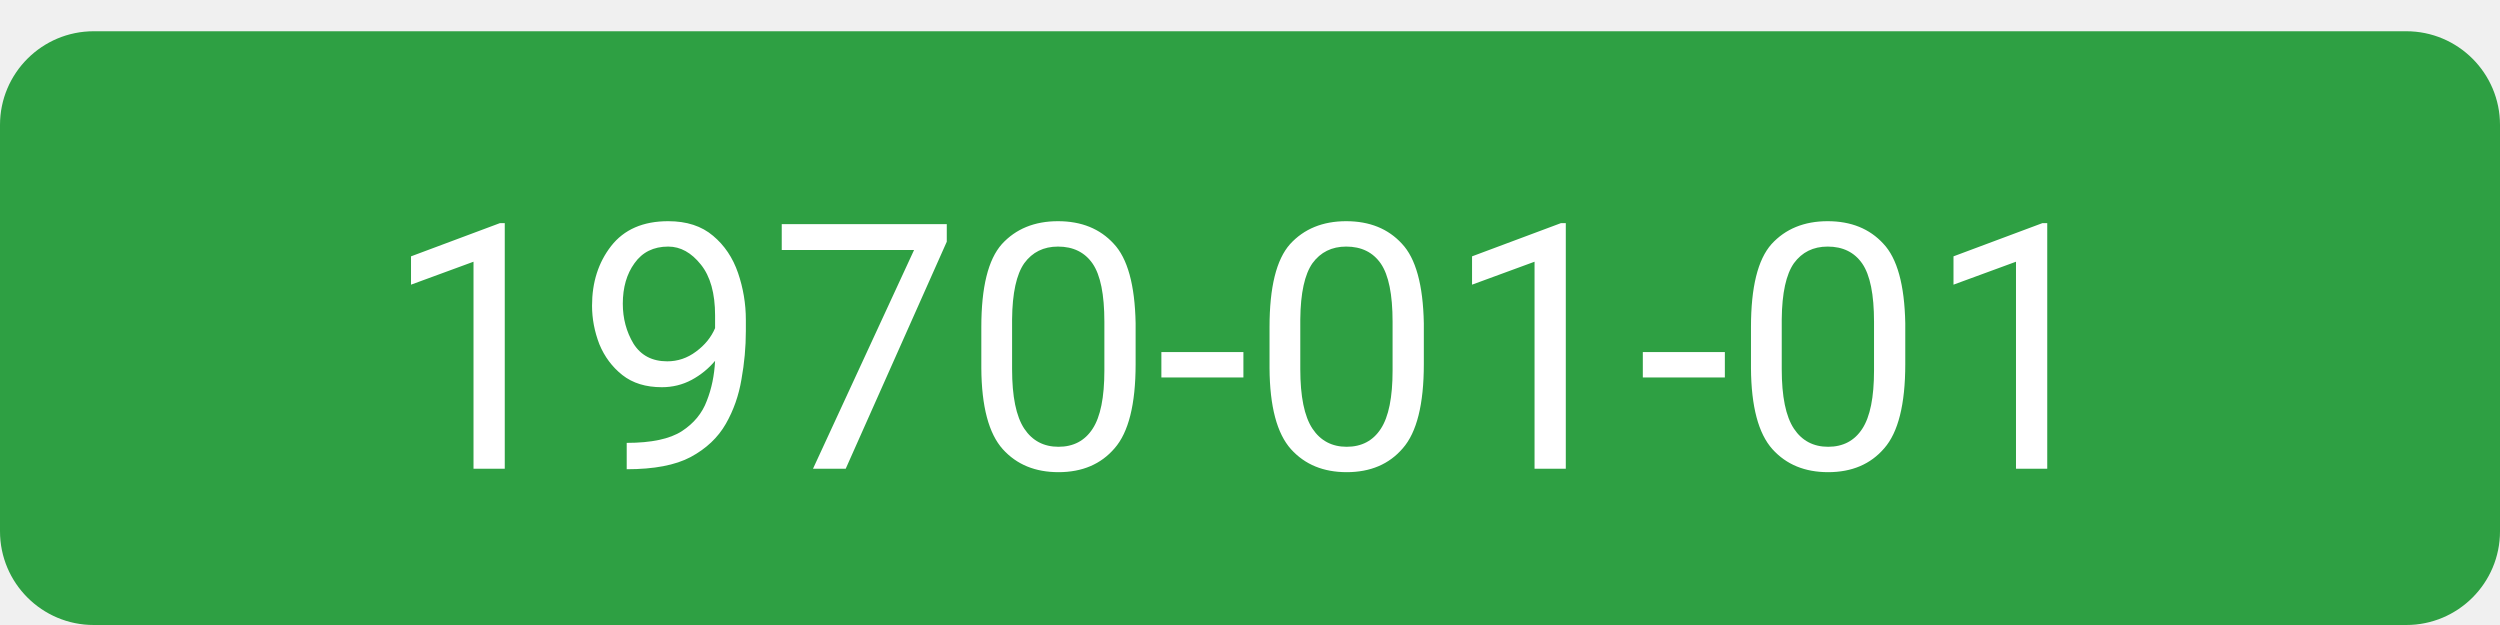
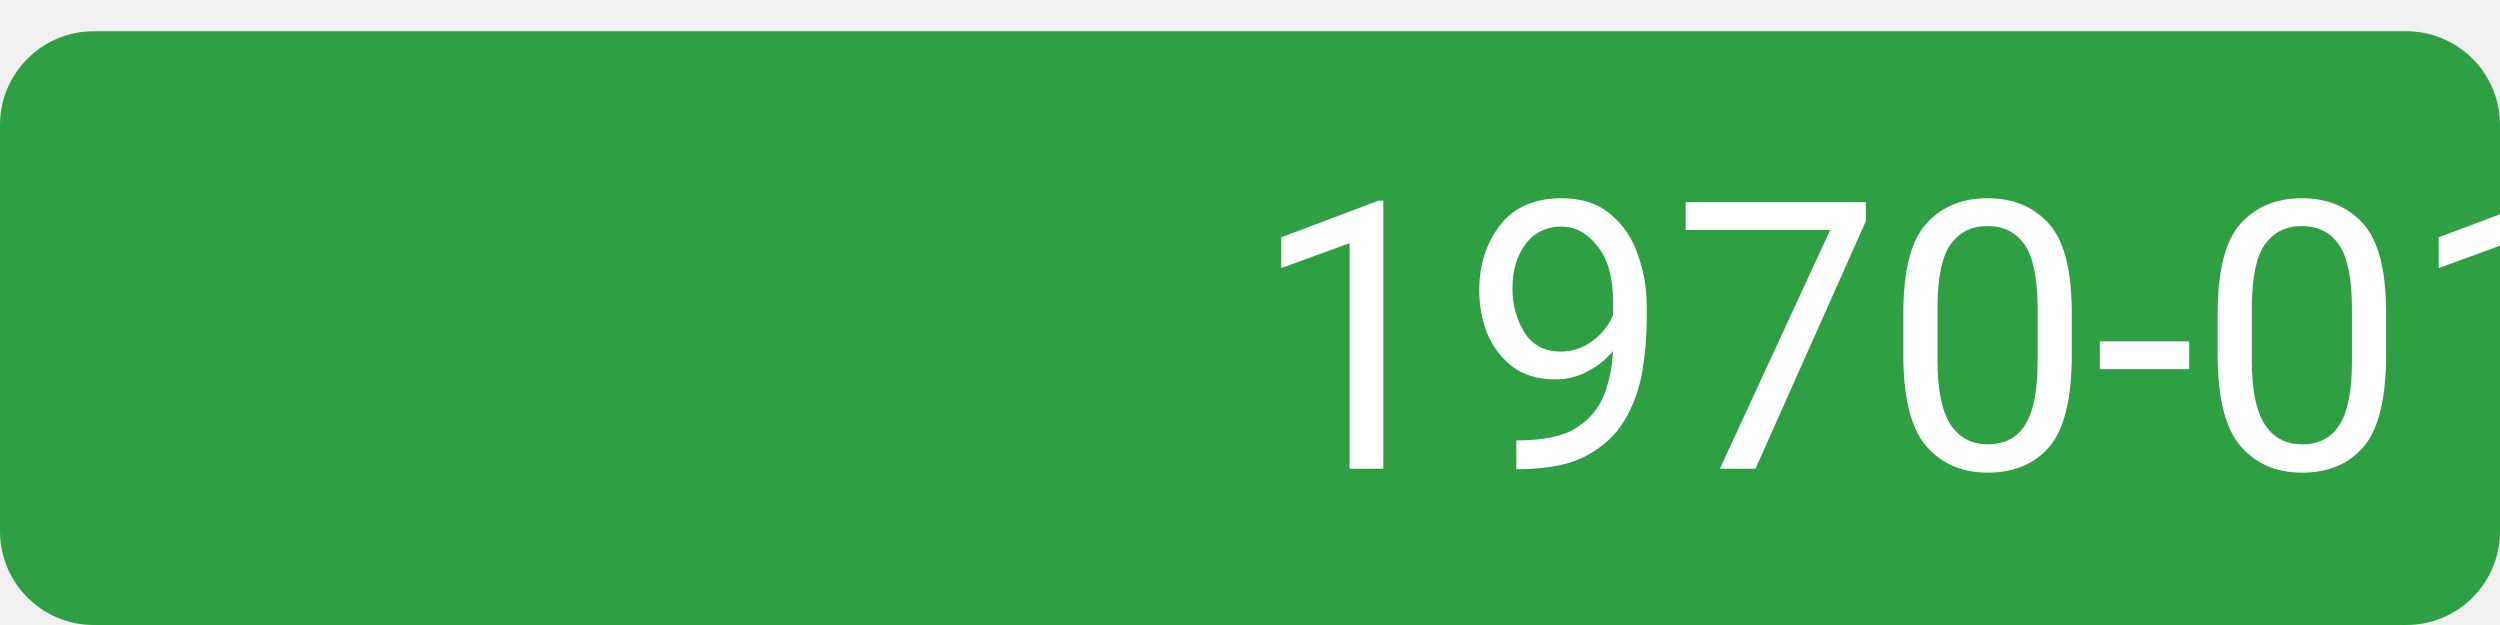
<svg xmlns="http://www.w3.org/2000/svg" viewBox="0 0 80 20" aria-hidden="true">
  <g transform="translate(0,1)">
    <rect x="0" y="0" width="80" height="19" rx="3" ry="3" fill="#2ea043" />
-     <text x="40" y="14" text-anchor="middle" font-family="Roboto,ui-sans-serif,system-ui,-apple-system,Segoe UI,Roboto,sans-serif" font-size="11" fill="#fff">1970-01-01</text>
+     <text x="40" y="14" text-anchor="bottom" font-family="Roboto,sans-serif" font-size="12" fill="#fff">1970-01-01</text>
  </g>
</svg>
